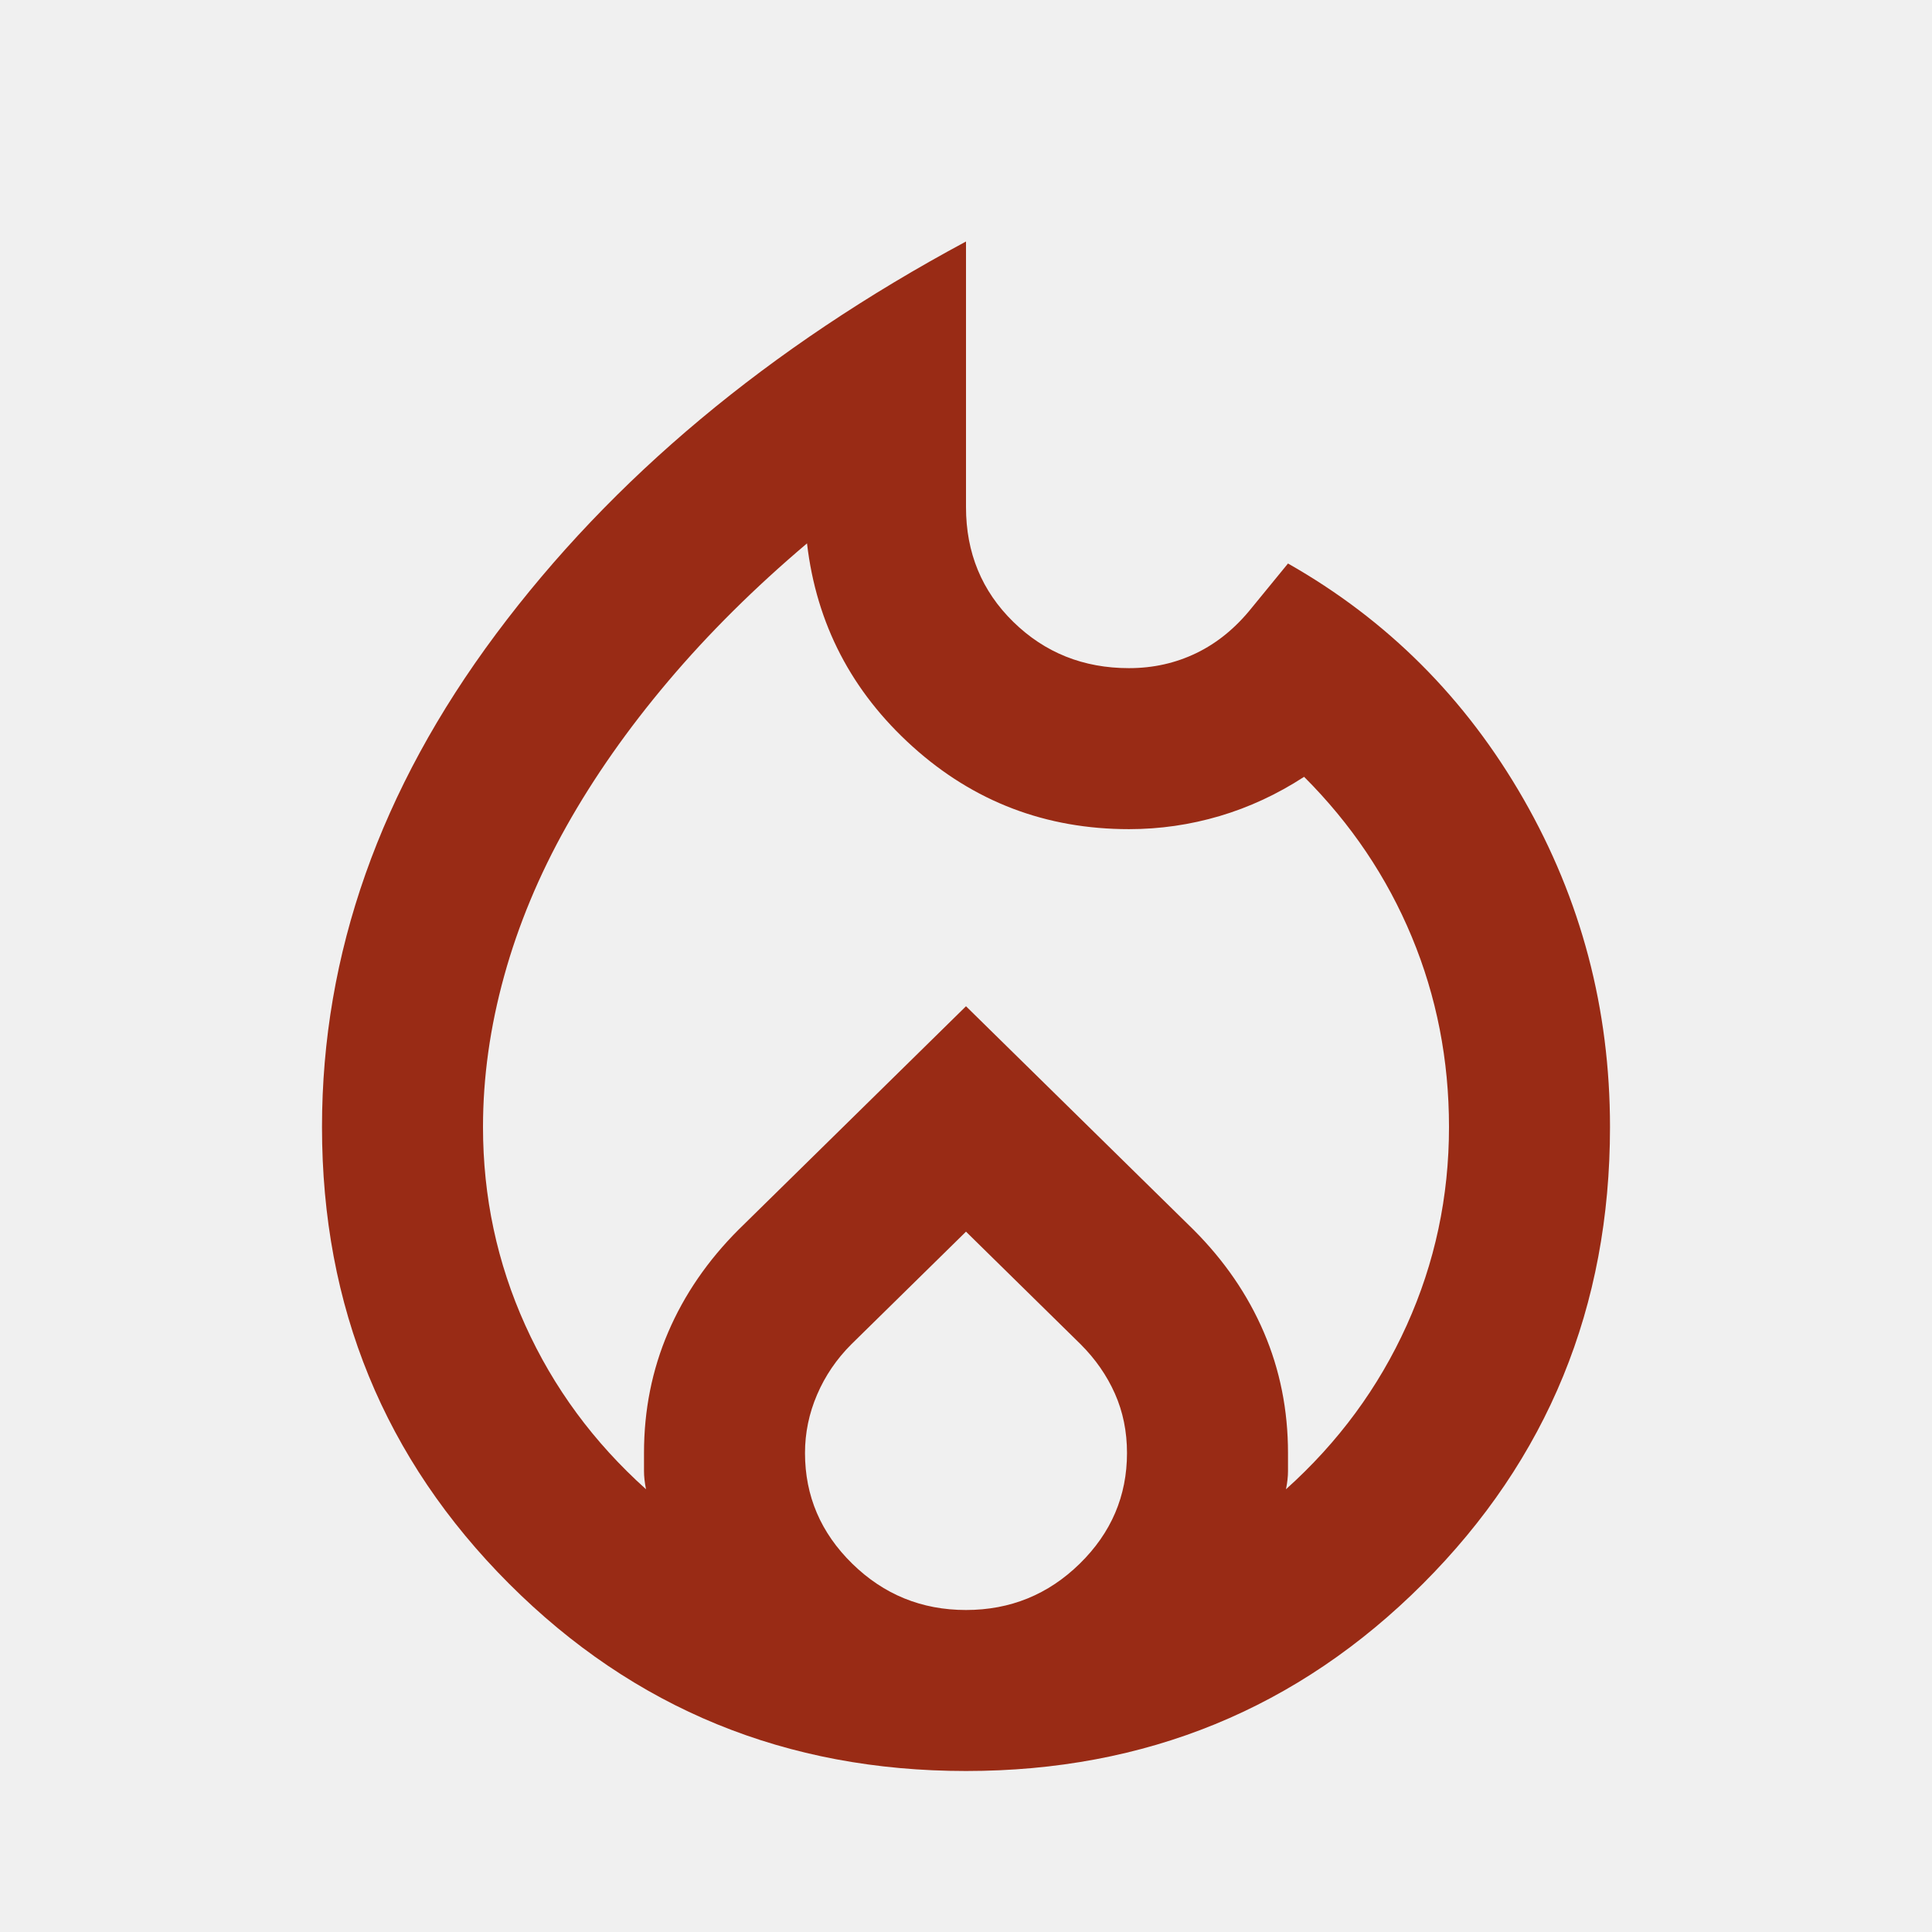
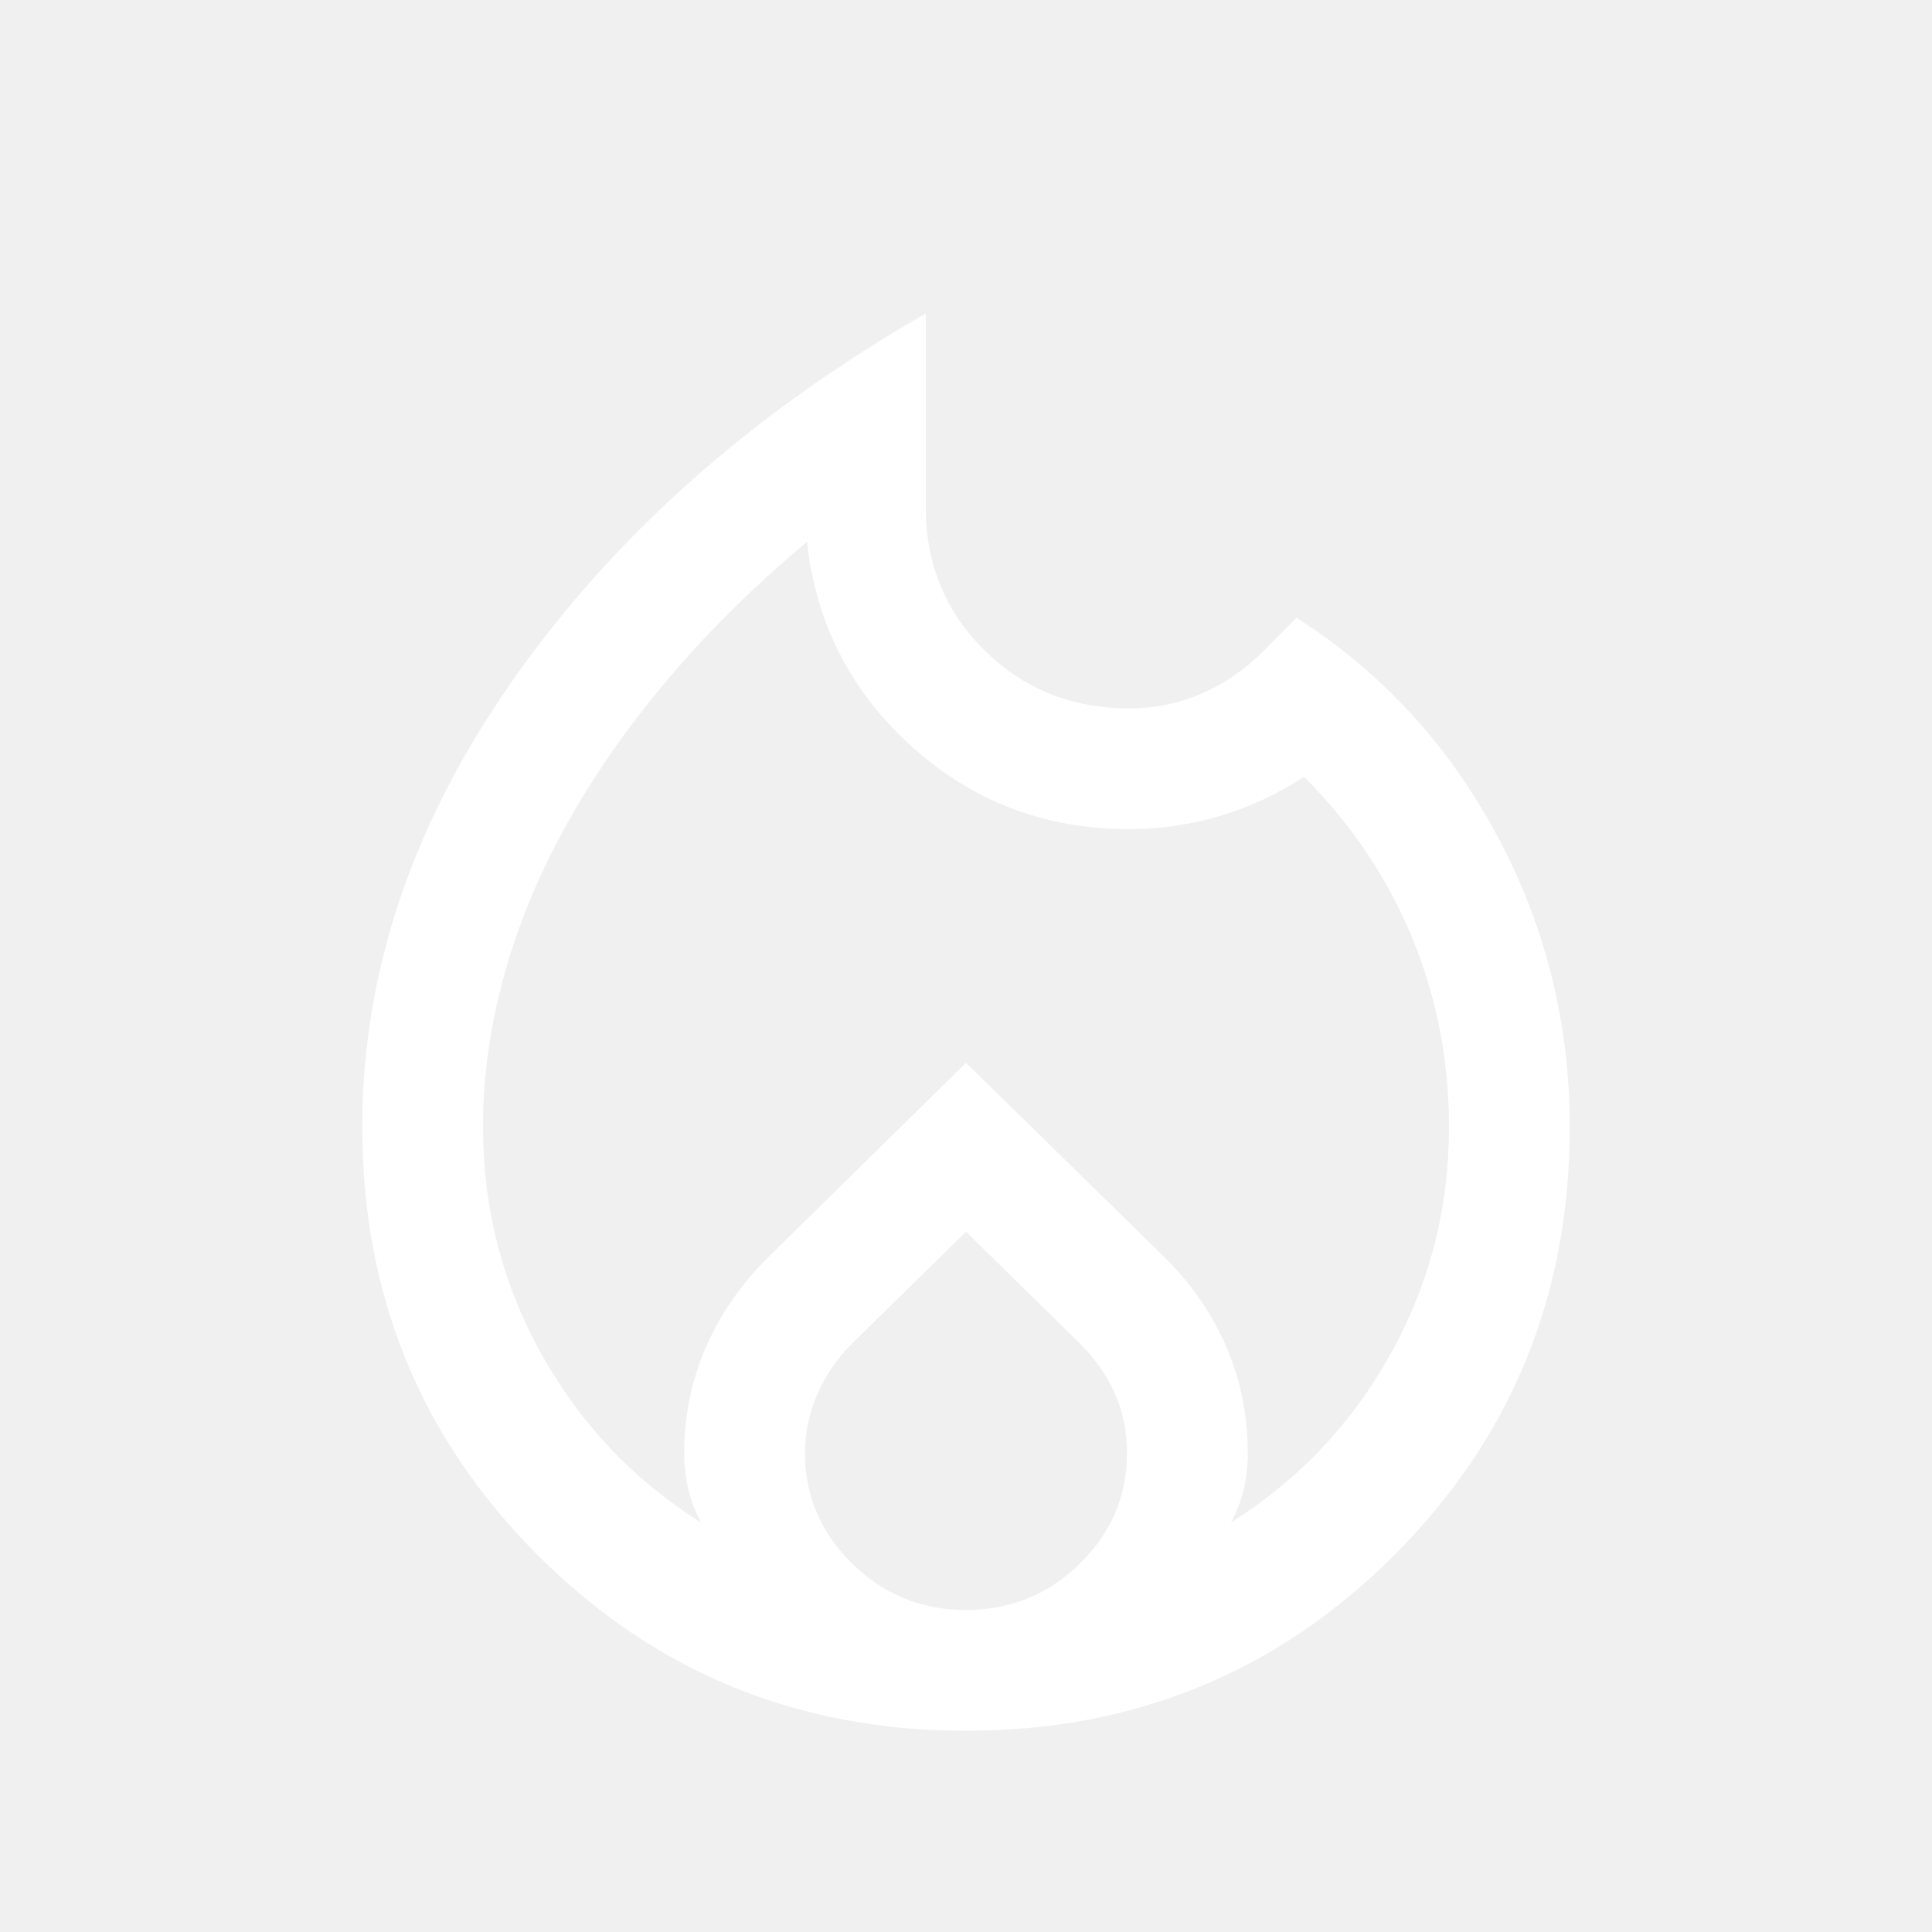
- <svg xmlns="http://www.w3.org/2000/svg" height="24px" viewBox="0 -960 960 960" width="24px" fill="#992B15">
-   <path d="M240-400q0 52 21 98.5t60 81.5q-1-5-1-9v-9q0-32 12-60t35-51l113-111 113 111q23 23 35 51t12 60v9q0 4-1 9 39-35 60-81.5t21-98.5q0-50-18.5-94.5T648-574q-20 13-42 19.5t-45 6.5q-62 0-107.5-41T401-690q-39 33-69 68.5t-50.5 72Q261-513 250.5-475T240-400Zm240 52-57 56q-11 11-17 25t-6 29q0 32 23.5 55t56.5 23q33 0 56.5-23t23.5-55q0-16-6-29.5T537-292l-57-56Zm0-492v132q0 34 23.5 57t57.5 23q18 0 33.5-7.5T622-658l18-22q74 42 117 117t43 163q0 134-93 227T480-80q-134 0-227-93t-93-227q0-129 86.5-245T480-840Z" />
+ <svg xmlns="http://www.w3.org/2000/svg" height="24px" viewBox="0 -960 960 960" width="24px" fill="#ffffff">
+   <path d="M240-400q0 60.46 28.89 112.54 28.88 52.08 79.42 84-4.46-8.46-6.39-16.89Q340-228.77 340-238q0-27.77 10.66-52.31 10.65-24.54 30.57-44.46L480-431.92l99.15 97.15q19.93 19.92 30.39 44.46T620-238q0 9.23-1.92 17.65-1.93 8.43-6.39 16.89 50.54-31.92 79.42-84Q720-339.54 720-400q0-50-18.5-94.5T648-574q-20 13-42 19.5t-45 6.5q-62.38 0-107.88-41-45.5-41-52.12-101.77-39 32.62-69 68.12-30 35.5-50.5 72.38-20.5 36.89-31 74.89T240-400Zm240 52-57 56q-11 11-17 25t-6 29q0 32 23.5 55t56.5 23q33 0 56.5-23t23.5-55q0-16-6-29.5T537-292l-57-56Zm-20-456.23V-708q0 42.46 29.27 71.23Q518.54-608 561-608q18.38 0 35.04-6.92 16.65-6.92 30.58-20.39l17.61-17.76q63.23 40.46 99.5 107.96T780-400q0 125.54-87.23 212.77T480-100q-125.54 0-212.77-87.23T180-400q0-115.92 75.54-223.08Q331.08-730.23 460-804.23Z" />
</svg>
